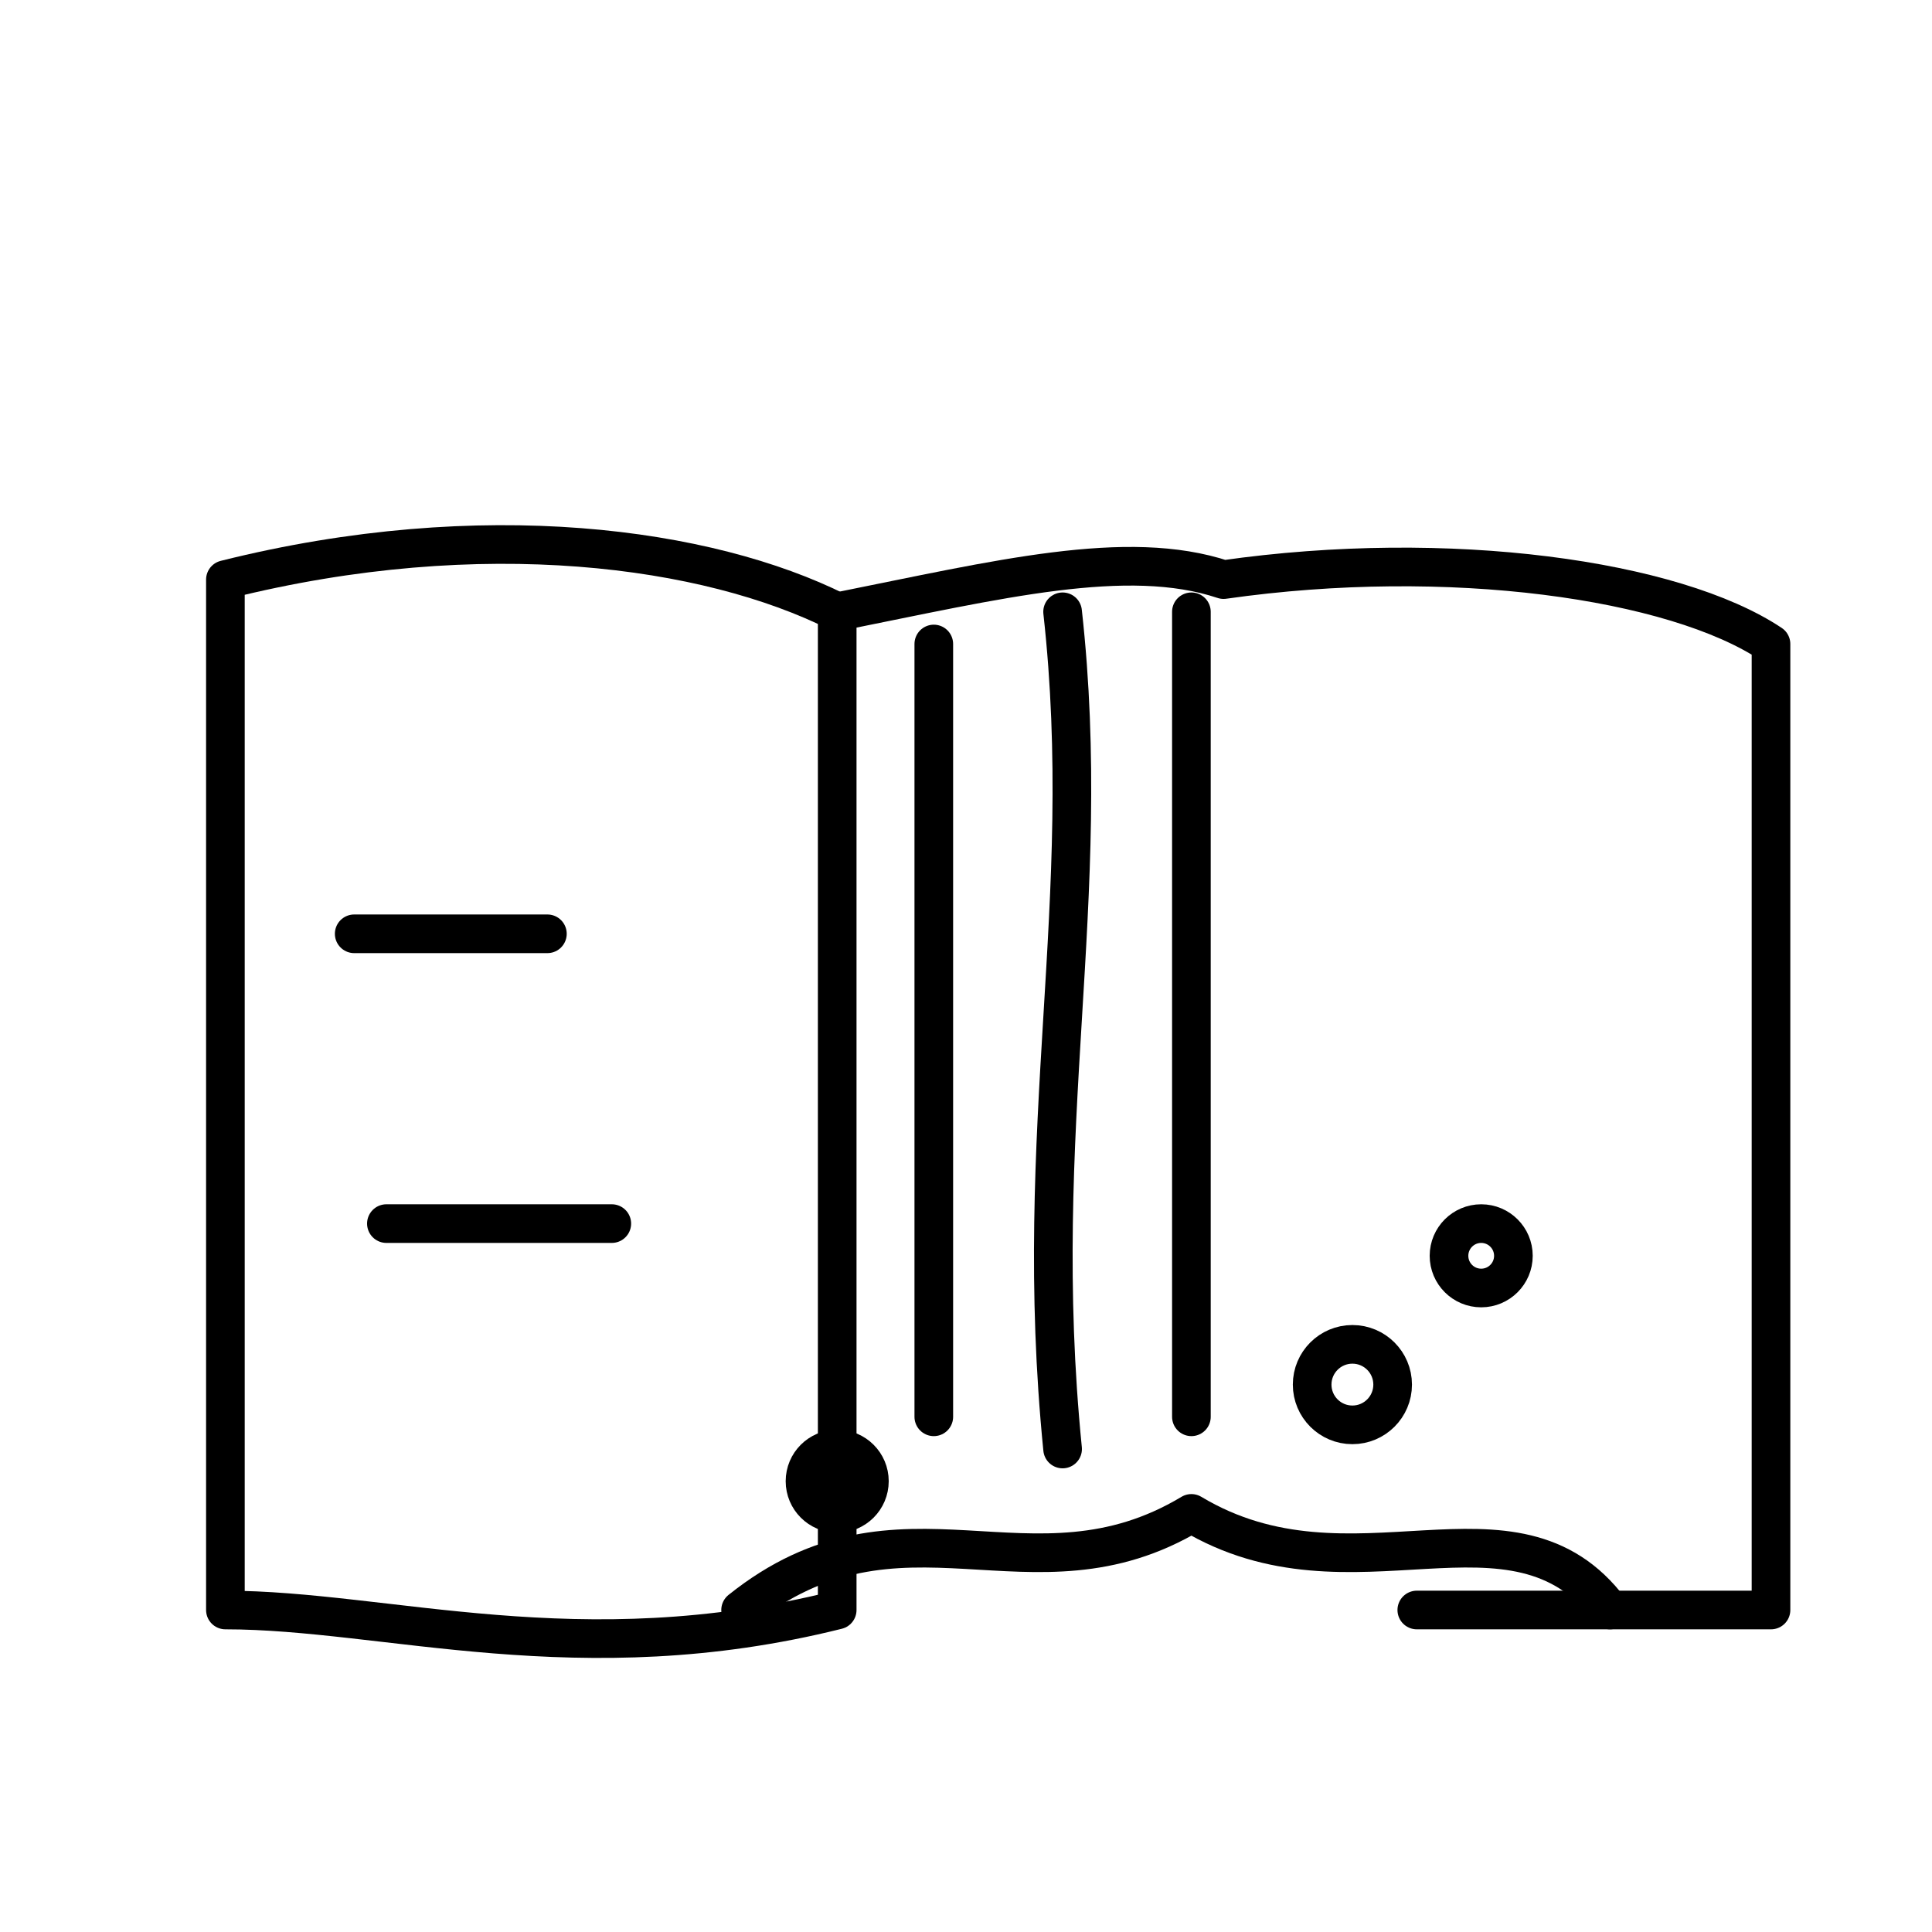
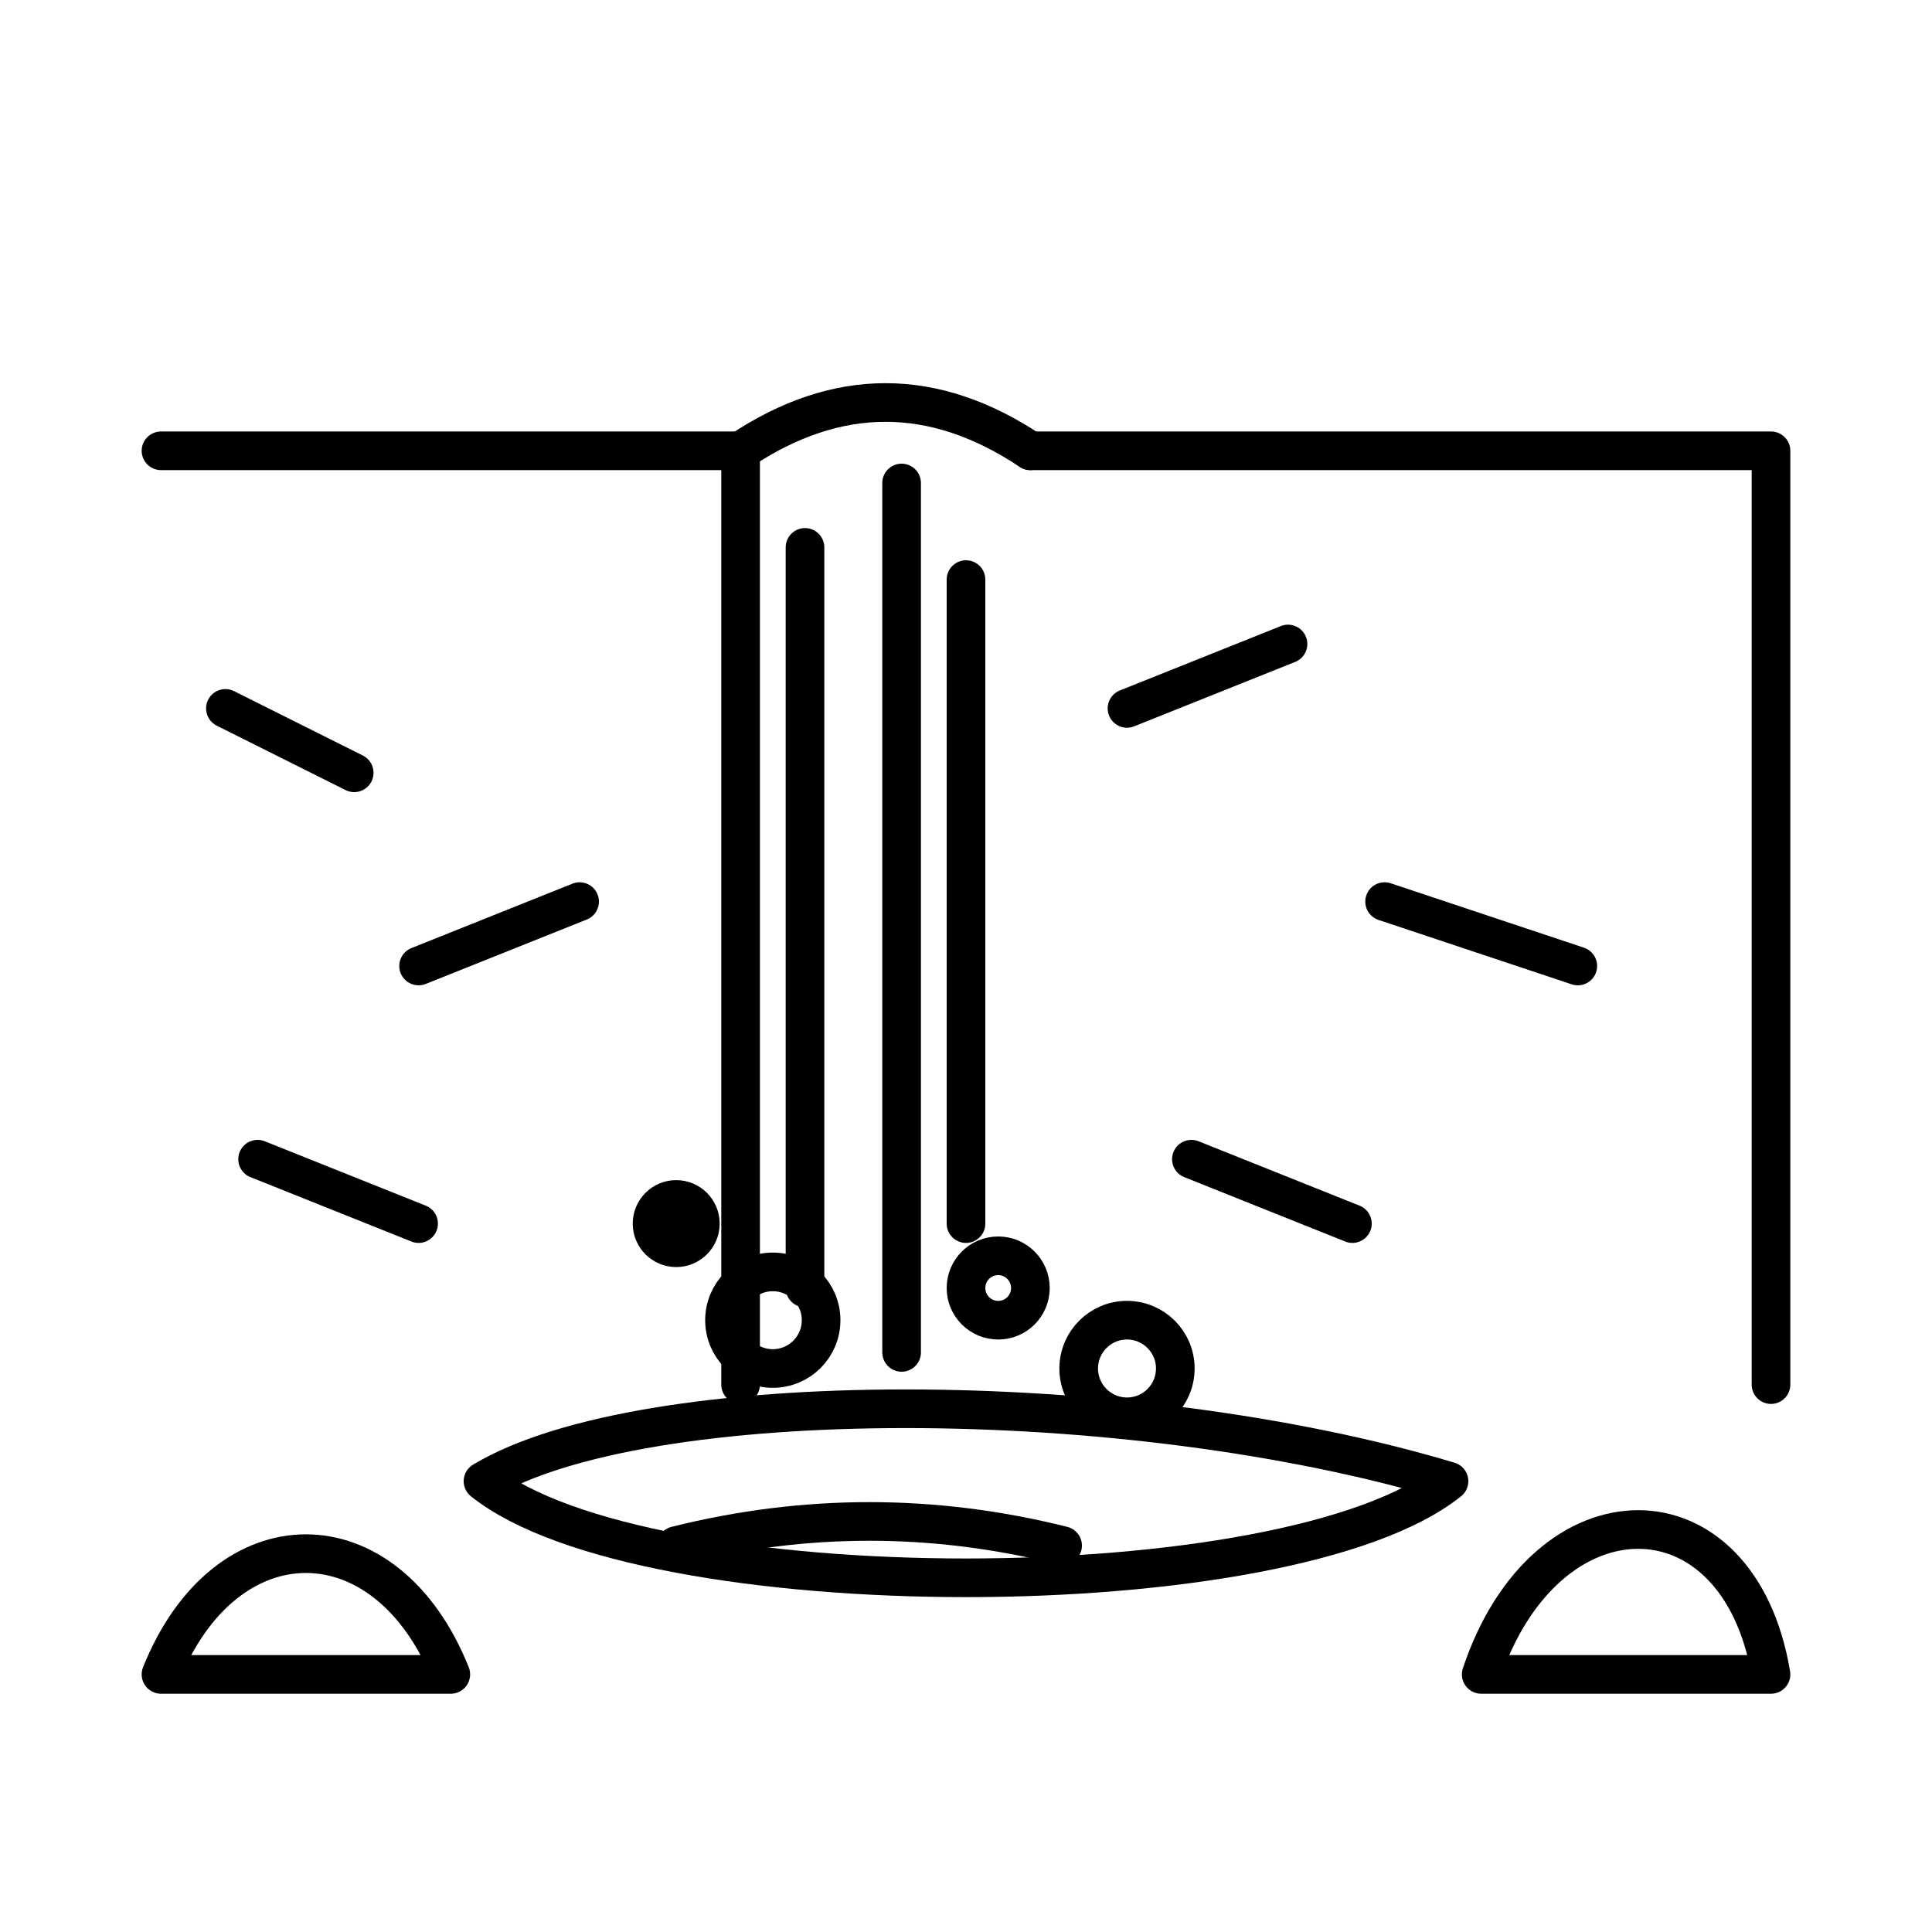
<svg xmlns="http://www.w3.org/2000/svg" viewBox="0 0 120 120" fill="none" stroke="#000" stroke-width="2.4" stroke-linecap="round" stroke-linejoin="round">
-   <path d="M14 36 C30 32 44 34 52 38 L52 100 C36 104 24 100 14 100 Z" />
-   <path d="M52 38 C62 36 70 34 76 36 C90 34 104 36 110 40 L110 100 L88 100" />
-   <path d="M58 40 V88 M66 38 C68 56 64 70 66 90 M74 38 V88" />
-   <path d="M46 100 C56 92 64 100 74 94 C84 100 94 92 100 100" />
-   <circle cx="84" cy="86" r="2.5" />
-   <circle cx="92" cy="78" r="2" />
-   <circle cx="52" cy="92" r="2" />
-   <path d="M22 58 L34 58 M24 76 L38 76" />
+   <path d="M10 28H46V86M64 28H110V86" />
+   <path d="M46 28C52 24 58 24 64 28" />
+   <path d="M50 34V80M56 30V84M60 36V76" />
+   <path d="M14 44L22 48M26 60L36 56M16 72L26 76M70 44L80 40M86 56L98 60M74 72L84 76" />
+   <path d="M30 92C40 86 70 86 90 92C80 100 40 100 30 92" />
+   <circle cx="48" cy="82" r="3" />
+   <circle cx="62" cy="80" r="2" />
+   <circle cx="70" cy="85" r="3" />
+   <circle cx="42" cy="76" r="1.5" fill="#000" />
+   <path d="M10 104C14 94 24 94 28 104ZM92 104C96 92 108 92 110 104Z" />
+   <path d="M42 96C50 94 58 94 66 96" />
</svg>
